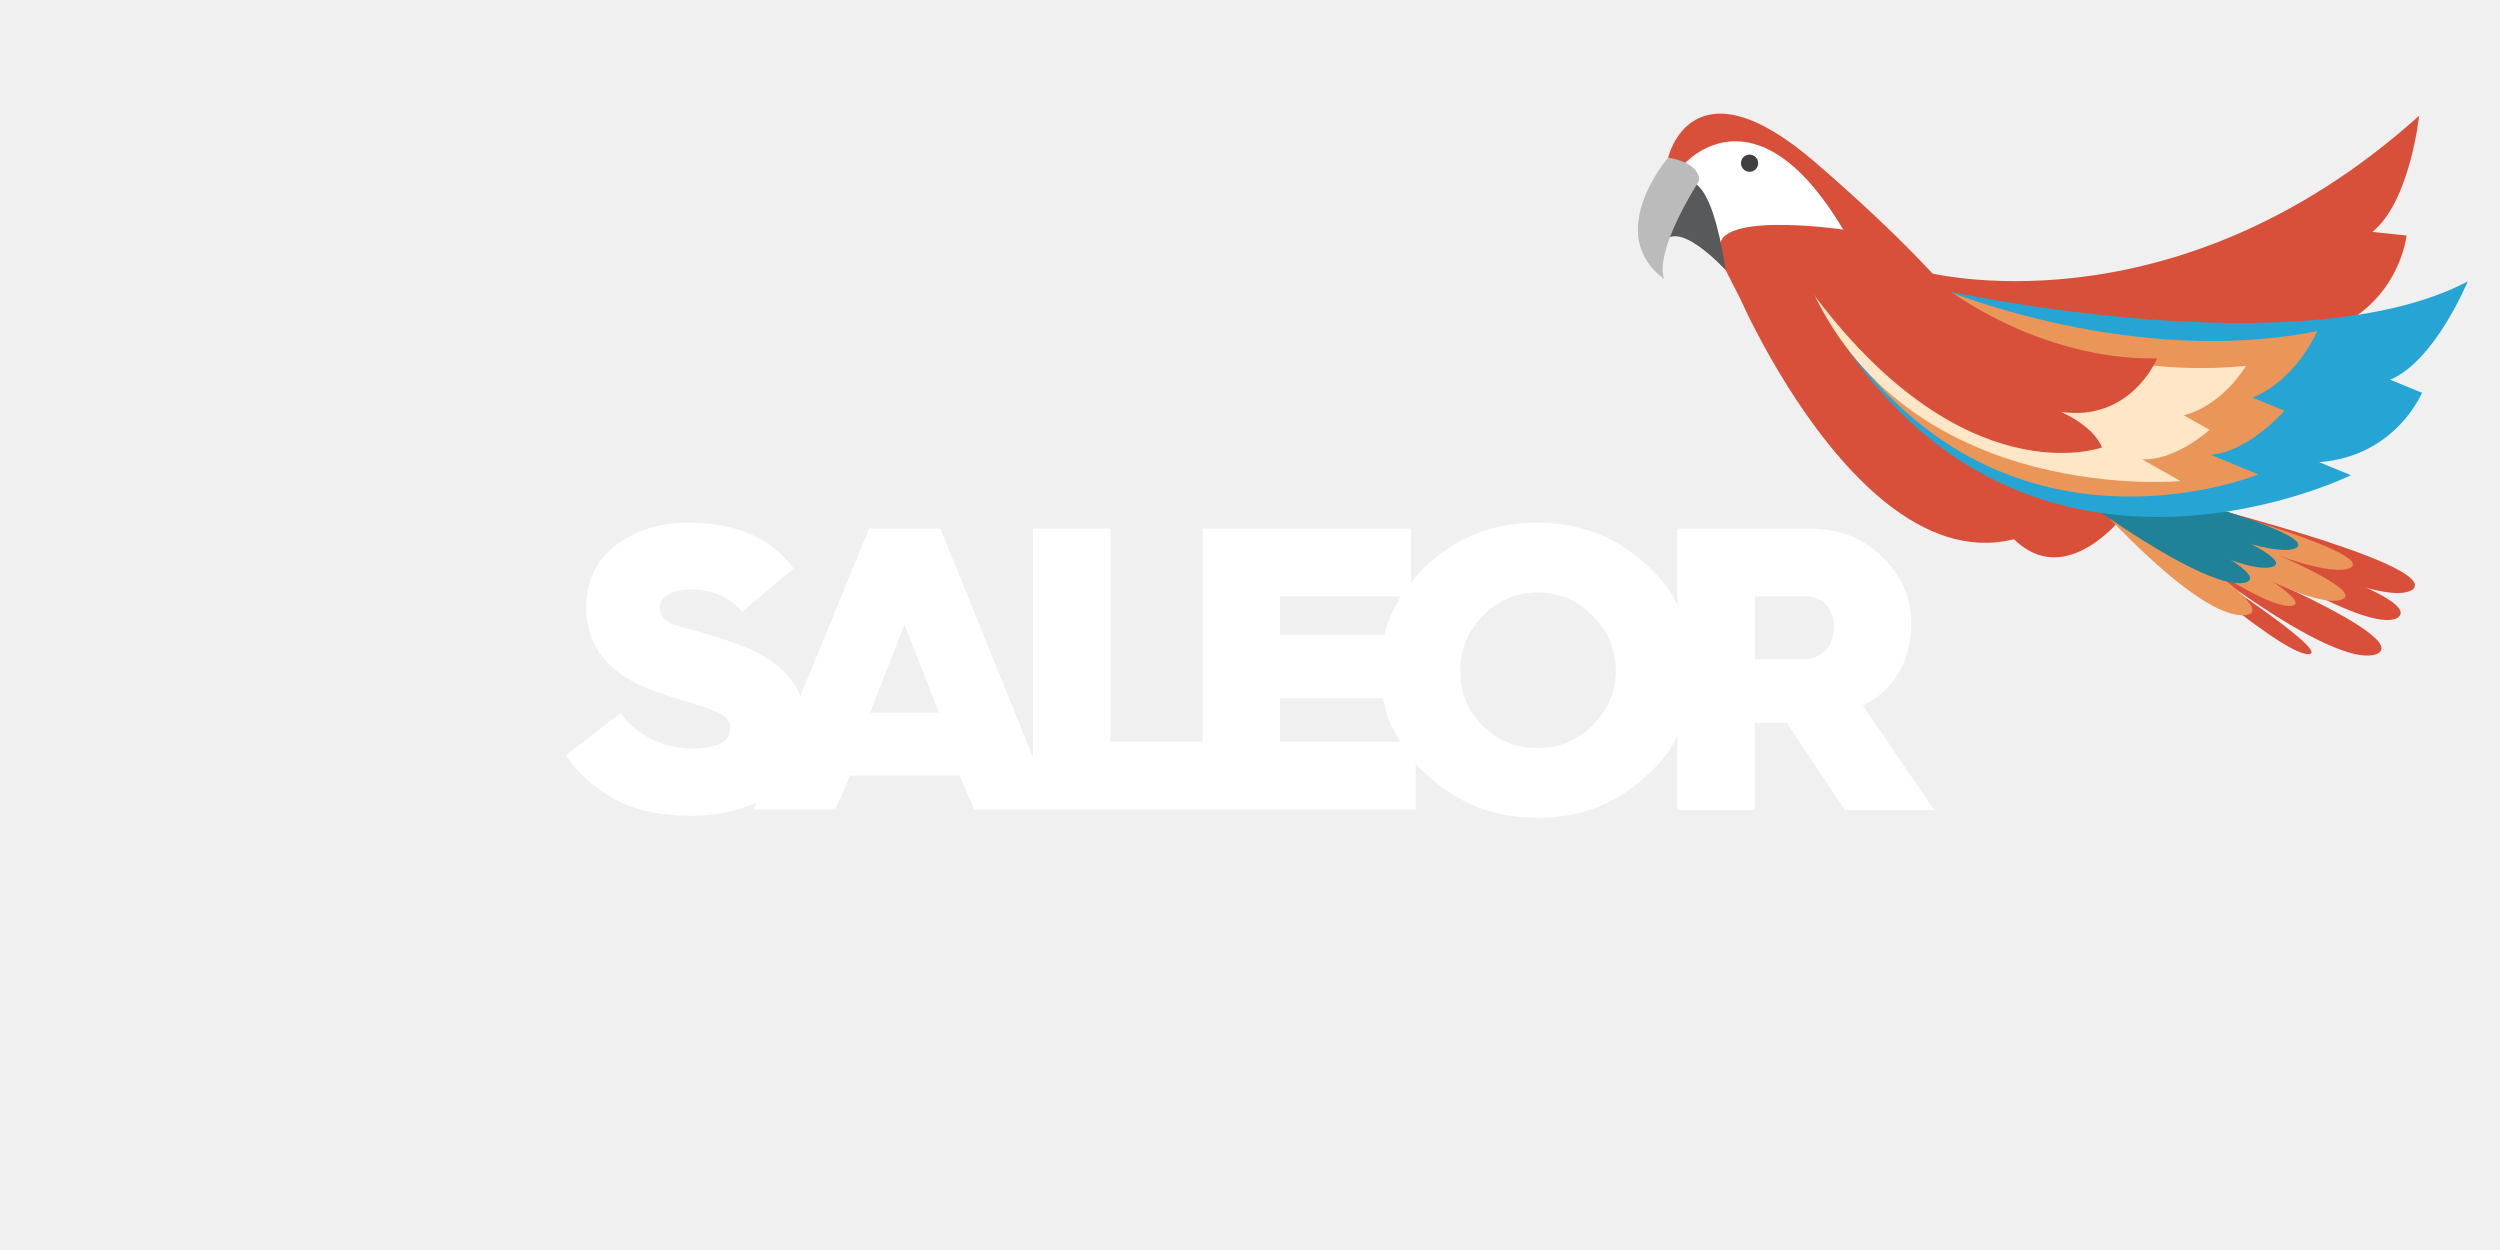
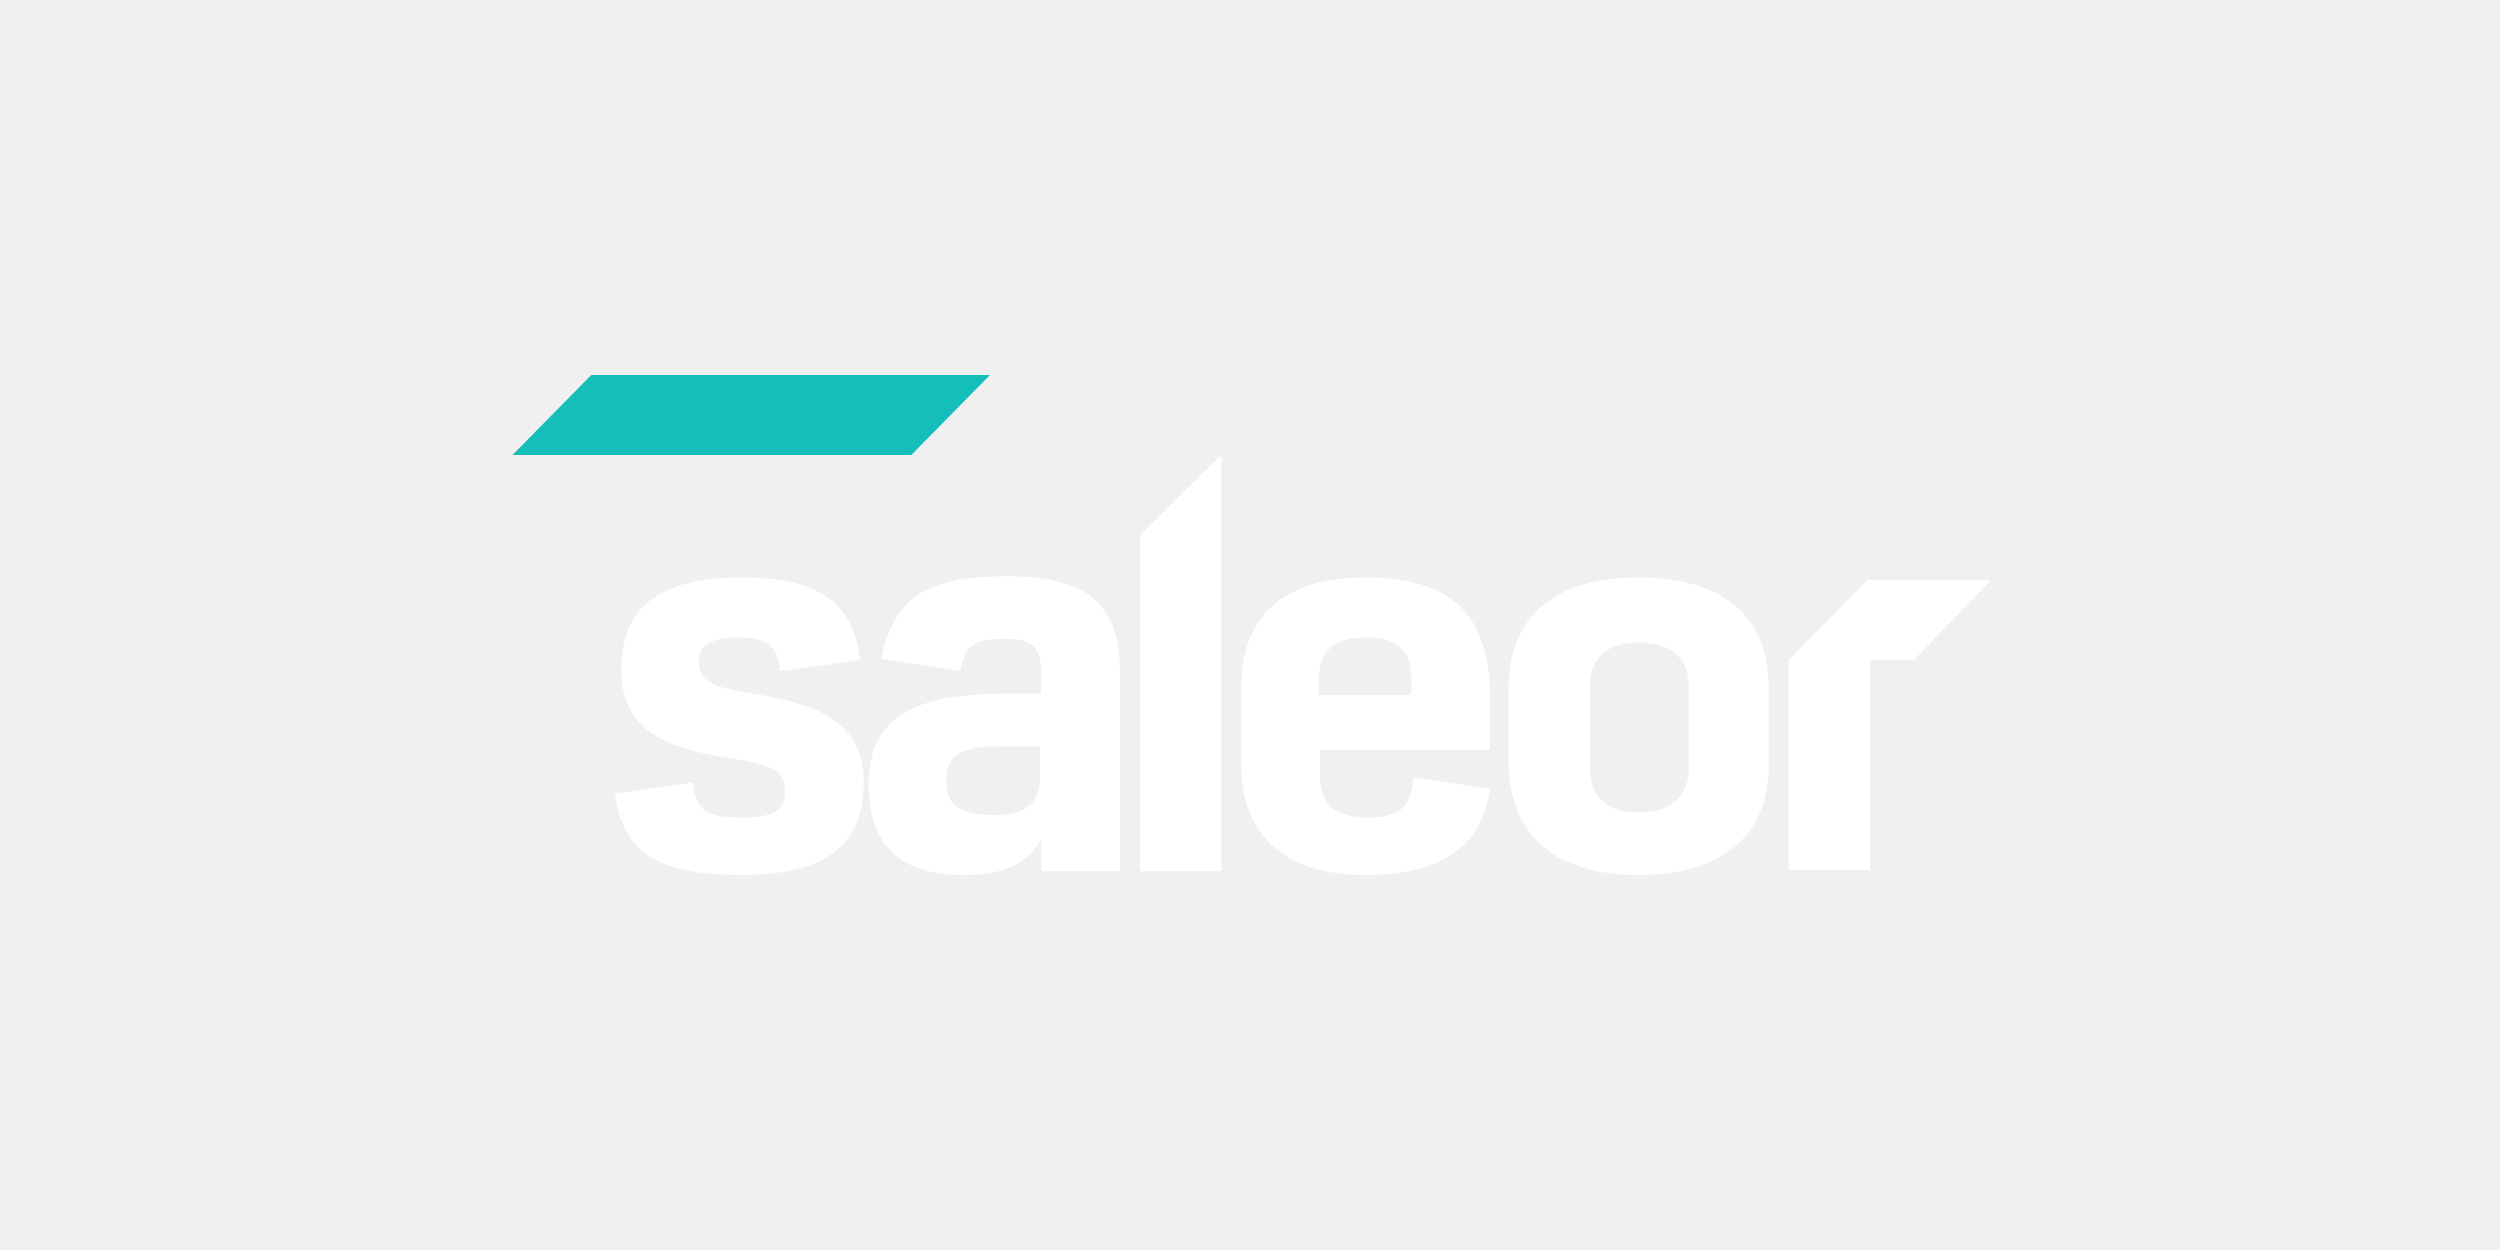
- <svg xmlns="http://www.w3.org/2000/svg" version="1.1" id="Layer_1" x="0px" y="0px" width="200px" height="100px" viewBox="0 0 200 100" enable-background="new 0 0 200 100" xml:space="preserve">
+ <svg xmlns="http://www.w3.org/2000/svg" xmlns:xlink="http://www.w3.org/1999/xlink" version="1.1" id="Layer_1" x="0px" y="0px" viewBox="0 0 200 100" style="enable-background:new 0 0 200 100;" xml:space="preserve">
+   <style type="text/css">
+ 	.st0{clip-path:url(#SVGID_2_);}
+ 	.st1{fill:#13BEBB;}
+ 	.st2{fill:#FFFFFF;}
+ 	.st3{fill-rule:evenodd;clip-rule:evenodd;fill:#FFFFFF;}
+ </style>
  <g>
    <g>
-       <path fill="#D85039" d="M160.66,38.126c0,0-2.13,3.795,1.665,5.925c3.794,2.128,7.537-2.761,7.537-2.761L160.66,38.126z" />
-       <g>
-         <path fill="#D85039" d="M177.145,42.813c0,0,12.094,8.083,14.663,6.611C194.286,47.656,177.145,42.813,177.145,42.813z" />
-         <path fill="#D85039" d="M173.606,39.782c0,0,16.457,9.412,19.431,7.371C195.232,45.07,173.606,39.782,173.606,39.782z" />
-         <path fill="#D85039" d="M173.042,42.765c0,0,13.619,11.134,17.179,9.522C193.183,50.643,173.042,42.765,173.042,42.765z" />
-         <path fill="#D85039" d="M170.281,41.625c0,0,12.165,10.904,14.441,10.706C186.936,52.141,170.281,41.625,170.281,41.625z" />
-         <path fill="#EA9658" d="M169.563,39.42c0,0,14.479,9.765,17.796,8.536C190.234,46.774,169.563,39.42,169.563,39.42z" />
-         <path fill="#EA9658" d="M168.512,38.36c0,0,16.785,8.602,19.563,7.038C190.287,43.893,168.512,38.36,168.512,38.36z" />
-         <path fill="#EA9658" d="M167.641,38.593c0,0,12.686,10.383,15.742,9.86C186.043,47.924,167.641,38.593,167.641,38.593z" />
-         <path fill="#EA9658" d="M166.174,38.634c0,0,9.493,11.125,13.522,10.564C183.287,48.69,166.174,38.634,166.174,38.634z" />
-         <path fill="#1F8299" d="M163.945,37.018c0,0,14.62,9.413,17.885,8.315C184.618,44.266,163.945,37.018,163.945,37.018z" />
-         <path fill="#1F8299" d="M164.023,36.97c0,0,16.99,8.3,19.681,6.86C185.971,42.393,164.023,36.97,164.023,36.97z" />
-         <path fill="#1F8299" d="M163.226,37.478c0,0,12.826,9.986,16.408,9.129C182.92,45.653,163.226,37.478,163.226,37.478z" />
+       <defs>
+         <rect id="SVGID_1_" x="41" y="30" width="118.4" height="40" />
+       </defs>
+       <clipPath id="SVGID_2_">
+         <use xlink:href="#SVGID_1_" style="overflow:visible;" />
+       </clipPath>
+       <g class="st0">
+         <path class="st1" d="M47.3,30L41,36.4h31.9l6.3-6.4H47.3z" />
+         <path class="st2" d="M59.3,70c7.8,0,9.8-3.2,9.8-7.5c0-5.3-4.8-6.3-8.8-7c-3-0.5-4.4-0.8-4.4-2.6c0-1.4,1.2-1.9,3.2-1.9     c2.4,0,3.1,0.7,3.3,2.7l6.4-0.9c-0.5-4.4-3-6.6-9.5-6.6c-7.1,0-9.6,2.8-9.6,7.4c0,5.9,5.5,6.5,9.6,7.2c2.6,0.5,3.5,0.9,3.5,2.6     c0,1.4-0.9,2-3.4,2c-2.8,0-3.7-0.5-4-2.8l-6.2,0.9C49.8,68.1,52.5,70,59.3,70z" />
+         <path class="st2" d="M79.8,65.2c-3,0-4.1-0.7-4.1-2.8c0-1.9,1.1-2.7,4.3-2.7h3.2v2.2C83.3,64.1,82.2,65.2,79.8,65.2z M77.1,70     c3.5,0,5.1-1.1,6.2-2.8v2.5h6.3V54c0-5.2-2-7.9-9-7.9c-6.8,0-9.1,1.9-10.1,6.6l6.3,1c0.4-2,1-2.6,3.6-2.6c2.5,0,2.9,1,2.9,2.8     v1.6h-3c-8,0-10.8,2.4-10.8,7.3C69.5,67.6,72,70,77.1,70z" />
+         <path class="st2" d="M91.2,69.7h6.5V36.4l-6.5,6.4V69.7z" />
+         <path class="st2" d="M105.5,55.6v-1.2c0-2,0.9-3.4,3.8-3.4c2.7,0,3.6,1.2,3.6,3.4v1.2H105.5z M109.3,70c7.4,0,9.4-3.5,9.9-6.9     l-6.1-0.9c-0.3,2.1-0.7,3.2-3.7,3.2c-3.1,0-3.8-1.5-3.8-3.5V60h13.6v-4.2c0-5.8-2.3-9.6-9.9-9.6c-7.5,0-10,3.9-10,8.8v6.2     C99.3,66,101.9,70,109.3,70z" />
+         <path class="st2" d="M131.1,70c7.4,0,10.4-3.8,10.4-8.8V55c0-5.1-3-8.8-10.4-8.8s-10.4,3.7-10.4,8.8v6.2     C120.8,66.2,123.7,70,131.1,70z M131.1,65c-2.6,0-3.9-1.3-3.9-3.5v-6.6c0-2.2,1.3-3.5,3.9-3.5c2.6,0,4,1.3,4,3.5v6.6     C135.1,63.7,133.7,65,131.1,65z" />
+         <path class="st3" d="M153.1,52.8h-3.5v16.8h-6.5V52.8l6.3-6.4h9.9L153.1,52.8z" />
      </g>
-       <path fill="#D85039" d="M192.527,18.841l-2.737-0.286c3.025-2.452,3.738-9.296,3.738-9.296    c-19.883,17.873-39.666,12.464-39.666,12.464l-11.618,1.553c0.616,0.473,1.22,0.916,1.816,1.338l-0.59,0.173    c22.496,23.108,45.46,1.982,45.46,1.982l-2.736-0.287C191.956,24.315,192.527,18.841,192.527,18.841z" />
-       <path fill="#D85039" d="M139.229,23.913c0,0,14.146,32.429,29.68,13.673l-24.124-17.344L139.229,23.913z" />
-       <path fill="#D85039" d="M155.849,23.297c0,0-3.124-3.841-10.643-10.321c-9.89-8.524-11.754-0.363-11.754-0.363l5.776,11.3    L155.849,23.297z" />
-       <path fill="#FFFFFF" d="M147.457,18.365c0,0-11.231-1.636-9.729,1.956l-3.003-7.184C134.725,13.137,140.41,6.542,147.457,18.365z" />
-       <circle fill="#404041" cx="139.966" cy="13.056" r="0.688" />
-       <path fill="#58595B" d="M138.054,21.615c0,0-4.066-4.48-5.11-1.936l2.09-5.092C135.033,14.587,136.85,13.681,138.054,21.615z" />
-       <g>
-         <path fill="#26A5D4" d="M155.849,23.297c0,0,28.278,6.212,41.568-0.784c0,0-2.615,6.365-6.206,7.865l2.547,1.046     c0,0-2.092,5.093-8.229,5.548l2.546,1.045c0,0-27.986,13.803-43.062-14.706L155.849,23.297z" />
-         <path fill="#EA9658" d="M155.849,23.297c0,0,14.924,6.127,29.52,3.193c0,0-1.569,3.821-5.162,5.32l2.548,1.046     c0,0-2.842,3.296-5.911,3.524l3.818,1.568c0,0-22.586,9.296-35.648-14.639L155.849,23.297z" />
-         <path fill="#FFE6C6" d="M154.954,23.363c0,0,10.821,7.309,24.723,5.905c0,0-1.745,3.074-4.959,3.961l2.051,1.162     c0,0-2.77,2.492-5.4,2.354l3.073,1.745c0,0-21.337,1.994-29.429-15.179L154.954,23.363z" />
-         <path fill="#D85039" d="M155.557,22.955c0,0,7.361,5.858,17.012,5.72c0,0-2.091,5.093-7.708,4.274c0,0,2.548,1.045,3.299,2.841     c0,0-11.141,4.146-23.51-12.835H155.557z" />
-       </g>
-       <path fill="#BBBBBC" d="M135.928,14.442c0,0,0.235-1.356-2.475-1.829c0,0-5.249,6.072-0.296,9.729    C133.157,22.342,132.039,20.749,135.928,14.442z" />
    </g>
-     <path id="XMLID_124_" fill="#FFFFFF" d="M149.032,56.434c2.364-1.086,3.876-3.568,3.876-6.475c0-2.209-0.775-3.913-2.401-5.464   c-1.591-1.55-3.528-2.21-5.778-2.21h-10.542v6.163c-0.388-1.125-1.358-2.209-2.364-3.178c-2.441-2.288-5.351-3.451-8.877-3.451   c-3.525,0-6.396,1.163-8.874,3.451c-0.467,0.427-0.815,0.891-1.203,1.356v-4.341H96.201V59.34h-7.366V42.284h-6.201v18.294   l-7.403-18.294h-5.698l-5.505,13.413c-0.698-1.824-2.326-3.182-5.117-4.188c-1.434-0.543-3.255-1.085-4.03-1.24   c-0.389-0.118-0.775-0.233-1.164-0.389c-0.698-0.311-0.931-0.66-0.931-1.319c0-0.813,0.892-1.396,2.482-1.396   c1.743,0,3.1,0.583,4.109,1.783l4.108-3.489c-1.821-2.441-4.651-3.643-8.411-3.643c-2.25,0-4.186,0.581-5.776,1.782   c-1.589,1.203-2.402,2.869-2.402,5.039c0,3.062,1.784,5.272,5.271,6.589c1.085,0.387,2.713,0.893,3.605,1.164   c0.465,0.115,0.93,0.311,1.356,0.465c0.892,0.35,1.279,0.775,1.279,1.395c0,1.086-1.008,1.629-3.063,1.629   c-2.403,0-4.497-1.162-5.698-2.83l-4.379,3.373c0.89,1.357,2.131,2.48,3.758,3.449c1.668,0.933,3.76,1.396,6.318,1.396   c2.055,0,3.761-0.426,5.156-1.046l-0.232,0.543h6.55l1.201-2.714h8.76l1.164,2.714h35.311v-3.84c0,0.35,0.543,0.699,0.892,1.049   c2.442,2.288,5.349,3.451,8.876,3.451c3.529,0,6.357-1.163,8.799-3.451c1.047-0.971,1.977-2.056,2.364-3.18v6.01h6.201v-6.978   h2.482h0.076l4.653,6.978h7.132L149.032,56.434z M69.608,57.015l2.753-7.056l2.751,7.056H69.608z M102.402,47.71h9.653   c-0.622,1.163-1.047,1.939-1.319,3.102h-8.334V47.71z M102.402,59.34v-3.488h8.255c0.233,1.551,0.699,2.325,1.356,3.488H102.402z    M127.403,58.021c-1.201,1.203-2.674,1.822-4.38,1.822c-1.744,0-3.216-0.583-4.419-1.783c-1.2-1.201-1.783-2.675-1.783-4.418   c0-1.707,0.62-3.179,1.823-4.381c1.2-1.241,2.674-1.86,4.379-1.86c1.706,0,3.179,0.619,4.38,1.86   c1.241,1.24,1.859,2.713,1.859,4.381C129.263,55.309,128.644,56.782,127.403,58.021z M144.032,52.75h-3.645v-5.04h4.147   c1.202,0,2.173,0.931,2.173,2.404C146.708,51.821,145.699,52.75,144.032,52.75z" />
  </g>
</svg>
